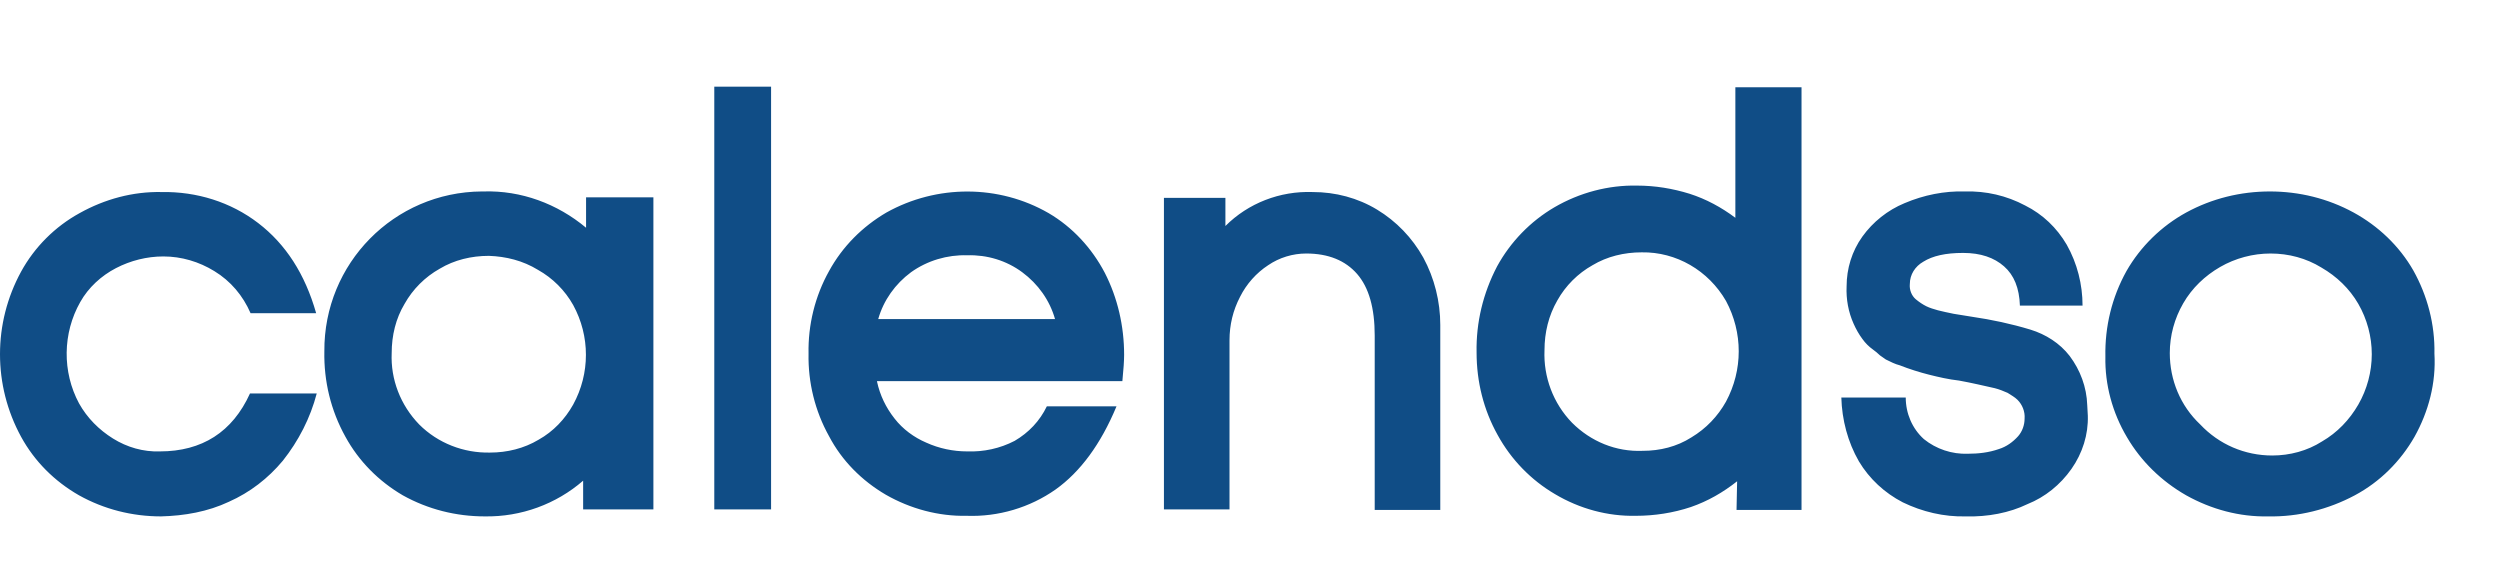
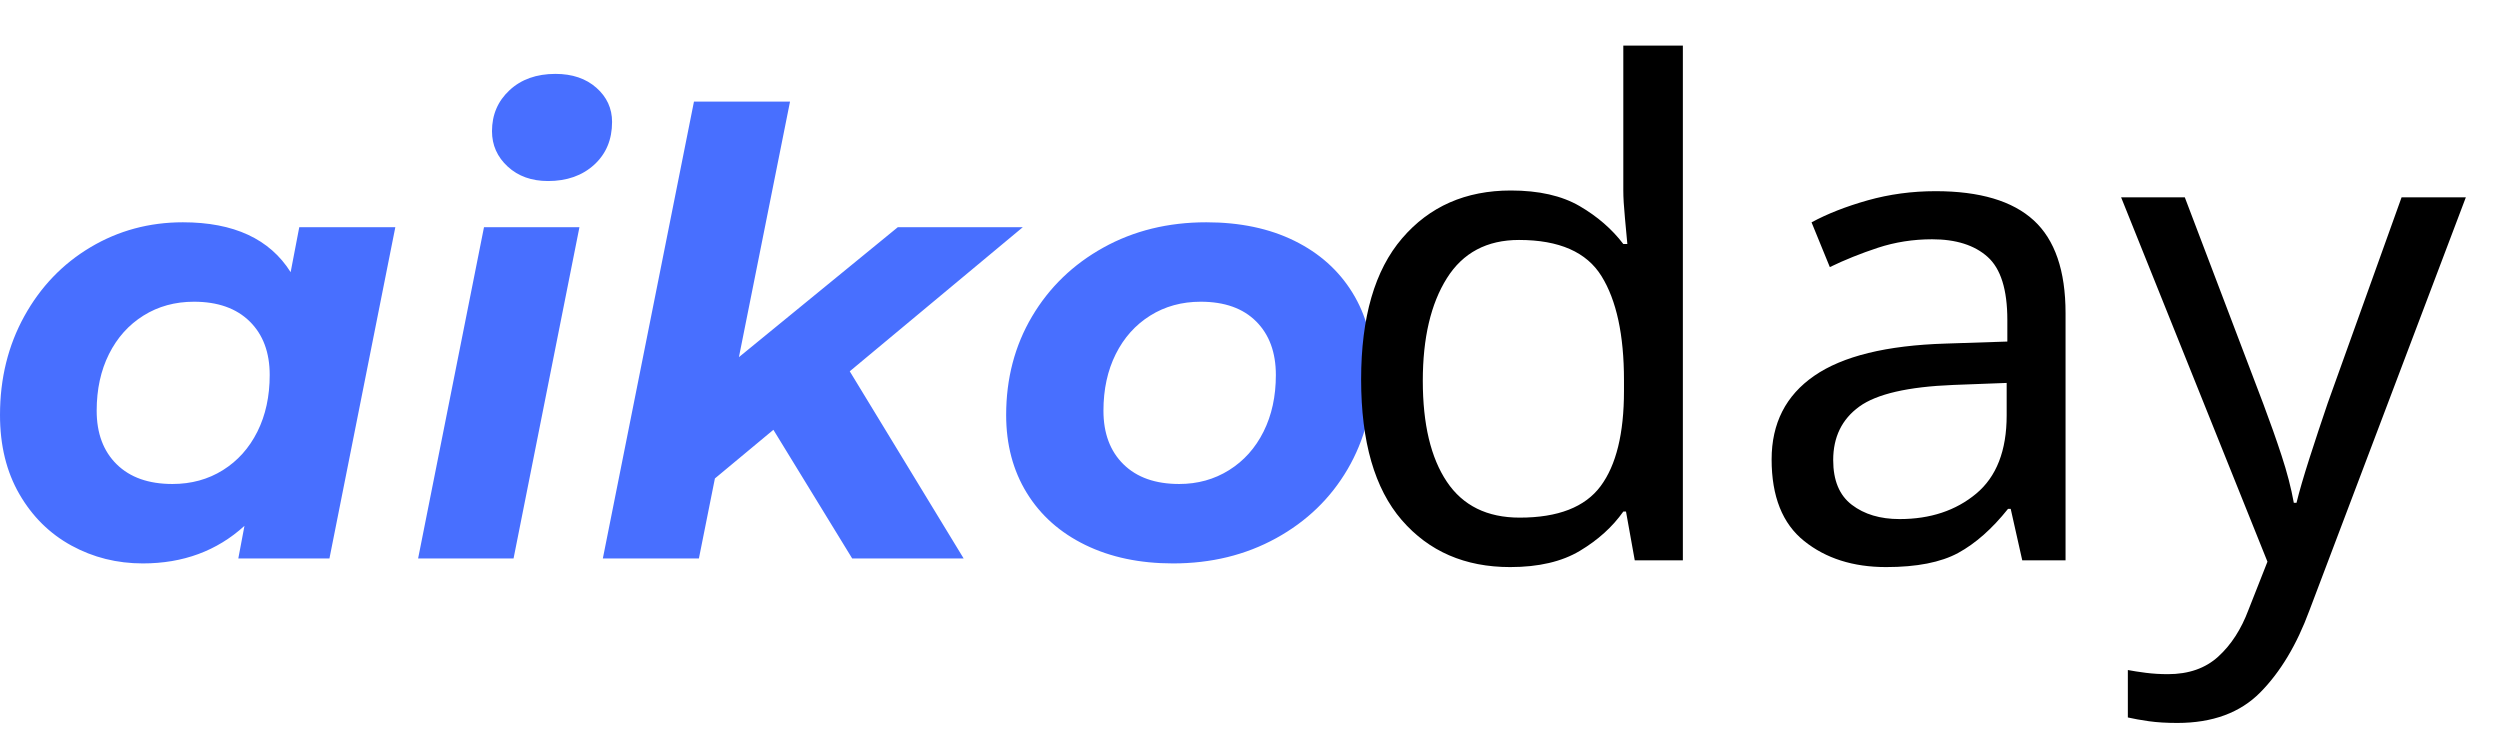
- <svg xmlns="http://www.w3.org/2000/svg" version="1.1" id="Layer_1" x="0px" y="0px" viewBox="0 0 427 97.5" style="enable-background:new 0 0 427 97.5;" xml:space="preserve">
-   <style type="text/css">
- 	.st0{fillRule:evenodd;clipRule:evenodd;fill:#104D86;}
- </style>
-   <path class="st0" d="M27.5,88.2c-4.9,0-9.7-1.2-14-3.6c-4.2-2.4-7.6-5.8-9.9-10c-4.8-8.8-4.8-19.4,0-28.2c2.3-4.2,5.8-7.7,10-10  c4.3-2.4,9.1-3.7,14-3.6c6-0.1,11.8,1.7,16.5,5.3s8,8.7,9.9,15.4H42.8c-1.3-3-3.4-5.5-6.2-7.2c-2.6-1.6-5.6-2.5-8.7-2.5  c-2.8,0-5.6,0.7-8.1,2s-4.7,3.3-6.1,5.8c-3,5.3-3.1,11.9-0.2,17.3c1.4,2.5,3.4,4.5,5.8,6s5.2,2.3,8,2.2c7.2,0,12.4-3.3,15.4-9.9  h11.4c-1.1,4.2-3.1,8.1-5.8,11.5c-2.5,3-5.6,5.4-9.2,7C35.5,87.4,31.5,88.1,27.5,88.2L27.5,88.2z M99.6,82.1  c-4.6,4-10.6,6.2-16.8,6.1c-4.9,0-9.7-1.2-14-3.6c-4.1-2.4-7.5-5.8-9.8-10c-2.5-4.5-3.7-9.5-3.6-14.6c-0.1-15,11.9-27.2,26.9-27.3  c0.1,0,0.2,0,0.3,0c6.4-0.2,12.6,2.1,17.5,6.2v-5.2h11.5V87h-12V82.1z M83.5,43.7c-3,0-5.9,0.7-8.4,2.2c-2.5,1.4-4.6,3.5-6,6  c-1.5,2.5-2.2,5.4-2.2,8.4c-0.2,4.5,1.5,8.9,4.7,12.2c3.2,3.2,7.6,4.9,12.1,4.8c2.9,0,5.8-0.7,8.3-2.2c2.5-1.4,4.5-3.5,5.9-6  c2.9-5.3,2.9-11.7,0-17c-1.4-2.5-3.5-4.6-6-6C89.3,44.5,86.4,43.8,83.5,43.7L83.5,43.7z M122,14.8h9.7V87H122  C122,87.1,122,14.8,122,14.8z M149.8,65.2c0.5,2.3,1.5,4.4,3,6.3c1.4,1.8,3.3,3.2,5.4,4.1c2.2,1,4.6,1.5,7,1.5  c2.8,0.1,5.6-0.5,8.1-1.8c2.4-1.4,4.3-3.4,5.5-5.9h11.9c-2.7,6.5-6.2,11.2-10.4,14.2c-4.4,3.1-9.8,4.7-15.2,4.5  c-4.8,0.1-9.6-1.2-13.8-3.6c-4.1-2.4-7.5-5.8-9.7-10c-2.4-4.3-3.6-9.2-3.5-14.1c-0.1-4.9,1.1-9.8,3.5-14.1c2.3-4.2,5.7-7.6,9.8-10  c8.6-4.8,19.2-4.8,27.7,0.1c4.1,2.4,7.4,6,9.6,10.2c2.2,4.3,3.3,9.1,3.3,14c0,1-0.1,2.5-0.3,4.5h-41.9V65.2z M165.2,43.6  c-3.4-0.1-6.8,0.9-9.6,2.9c-2.7,2-4.7,4.8-5.6,8h30.2c-0.9-3.2-2.9-6-5.6-8C171.9,44.5,168.6,43.5,165.2,43.6z M234.8,57.3  c0-4.7-1-8.2-3-10.5s-4.9-3.5-8.7-3.5c-2.3,0-4.6,0.7-6.5,2c-2,1.3-3.7,3.2-4.8,5.4c-1.2,2.3-1.8,4.8-1.8,7.4V87h-11.2V33.8h10.5  v4.8c3.9-3.9,9.3-6,14.9-5.8c3.9,0,7.7,1,11,3s6,4.8,7.9,8.2c1.9,3.5,2.9,7.5,2.9,11.5v31.6h-11.2L234.8,57.3L234.8,57.3z   M296.7,82.2c-2.4,1.9-5,3.4-7.9,4.4c-3,1-6.2,1.5-9.4,1.5c-4.8,0.1-9.6-1.2-13.8-3.7c-4.1-2.4-7.5-5.9-9.8-10.1  c-2.4-4.3-3.6-9.1-3.6-14.1c-0.1-5.1,1.1-10.1,3.5-14.7c2.3-4.2,5.7-7.7,9.8-10.1c4.3-2.5,9.2-3.8,14.1-3.7c3.1,0,6.1,0.5,9,1.4  c2.8,0.9,5.4,2.3,7.8,4.1V14.9h11.3v72.2h-11.1L296.7,82.2L296.7,82.2z M280.4,43.1c-3,0-5.9,0.7-8.4,2.2c-2.5,1.4-4.6,3.5-6,6  c-1.5,2.6-2.2,5.5-2.2,8.5c-0.2,4.6,1.5,9.1,4.7,12.4c3.2,3.2,7.5,5,12.1,4.8c2.9,0,5.8-0.7,8.3-2.3c2.5-1.5,4.5-3.6,5.9-6.1  c2.9-5.4,2.9-11.8,0-17.2C291.8,46.2,286.3,43,280.4,43.1z M335.8,88.2c-3.8,0.1-7.5-0.8-10.8-2.4c-3.1-1.6-5.7-4-7.5-7  c-1.9-3.3-2.9-7.1-3-10.9h11c0,2.7,1.1,5.3,3.1,7.1c2.1,1.7,4.8,2.6,7.5,2.5c1.8,0,3.6-0.2,5.3-0.8c1.3-0.4,2.4-1.2,3.3-2.2  c0.7-0.8,1.1-1.9,1.1-3c0.1-1.2-0.4-2.4-1.2-3.2c-0.5-0.5-1.1-0.8-1.7-1.2c-0.7-0.3-1.4-0.6-2.2-0.8c-1.8-0.4-3.9-0.9-6.1-1.3  c-1.8-0.2-3.5-0.6-5.1-1s-3.5-1-5-1.6c-0.8-0.2-1.6-0.6-2.4-1l-1-0.7c-0.4-0.4-0.8-0.7-1.2-1c-0.7-0.5-1.3-1.1-1.8-1.8  c-0.6-0.8-1.1-1.7-1.5-2.6c-0.9-2-1.3-4.2-1.2-6.4c0-3,0.9-6,2.7-8.5c1.8-2.5,4.3-4.5,7.2-5.7c3.3-1.4,6.8-2.1,10.3-2  c3.6-0.1,7.1,0.7,10.3,2.4c3,1.5,5.4,3.8,7.1,6.7c1.8,3.2,2.7,6.8,2.7,10.4H345c-0.1-3-1-5.2-2.7-6.7s-4-2.3-7-2.3s-5.2,0.5-6.8,1.5  c-1.4,0.8-2.3,2.2-2.3,3.8c-0.1,1,0.3,2,1,2.6c0.6,0.5,1.2,0.9,1.8,1.2c0.6,0.3,1.3,0.5,2,0.7c0.8,0.2,1.7,0.4,2.7,0.6l3.1,0.5  c3.4,0.5,6.7,1.2,10,2.2c2.6,0.8,5,2.3,6.7,4.5c1.8,2.4,2.9,5.3,3,8.4l0.1,1.8c0.1,3.2-0.9,6.4-2.8,9.1s-4.5,4.8-7.5,6  C343.2,87.6,339.5,88.3,335.8,88.2L335.8,88.2z M412.4,74.6c-2.4,4.2-5.9,7.7-10.2,10c-4.5,2.4-9.6,3.7-14.8,3.6  c-4.9,0.1-9.7-1.2-14-3.6c-4.2-2.4-7.7-5.8-10.1-9.9c-2.5-4.2-3.8-9-3.7-13.8c-0.1-5.1,1.1-10.1,3.6-14.6c2.4-4.2,6-7.7,10.2-10  c4.4-2.4,9.3-3.6,14.3-3.6s9.9,1.2,14.3,3.6c4.2,2.3,7.8,5.7,10.2,9.9c2.4,4.3,3.7,9.2,3.6,14.2C416.1,65.4,414.8,70.3,412.4,74.6  L412.4,74.6z M387.8,43.3c-3,0-6,0.8-8.6,2.3s-4.8,3.6-6.3,6.2c-1.5,2.6-2.3,5.5-2.3,8.5c0,4.6,1.8,9,5.2,12.2  c3.2,3.4,7.6,5.3,12.3,5.3c3,0,6-0.8,8.5-2.4c2.6-1.5,4.7-3.7,6.2-6.3c1.5-2.6,2.3-5.6,2.3-8.6s-0.8-6-2.3-8.6s-3.7-4.7-6.3-6.2  C393.9,44.1,390.9,43.3,387.8,43.3z" />
+ <svg xmlns="http://www.w3.org/2000/svg" width="406px" height="120px" viewBox="0 0 406 120" version="1.1">
+   <defs />
+   <g id="Page-1" stroke="none" stroke-width="1" fill="none" fill-rule="evenodd">
+     <g id="Group-7" transform="translate(0, -23)">
+       <g id="Group-7-Copy" transform="translate(0, 35)" fill="#486FFF">
+         <path d="M64.2,24.9 L53.5,78.7 L38.7,78.7 L39.7,73.4 C35.233,77.467 29.733,79.5 23.2,79.5 C19,79.5 15.133,78.533 11.6,76.6 C8.067,74.667 5.25,71.883 3.15,68.25 C1.05,64.617 0,60.333 0,55.4 C0,49.467 1.317,44.117 3.95,39.35 C6.583,34.583 10.167,30.85 14.7,28.15 C19.233,25.45 24.233,24.1 29.7,24.1 C37.967,24.1 43.8,26.8 47.2,32.2 L48.6,24.9 L64.2,24.9 Z M28,66.6 C31.067,66.6 33.8,65.85 36.2,64.35 C38.6,62.85 40.467,60.767 41.8,58.1 C43.133,55.433 43.8,52.367 43.8,48.9 C43.8,45.233 42.717,42.333 40.55,40.2 C38.383,38.067 35.367,37 31.5,37 C28.433,37 25.7,37.75 23.3,39.25 C20.9,40.75 19.033,42.833 17.7,45.5 C16.367,48.167 15.7,51.233 15.7,54.7 C15.7,58.367 16.783,61.267 18.95,63.4 C21.117,65.533 24.133,66.6 28,66.6 Z M78.6,24.9 L94.1,24.9 L83.4,78.7 L67.9,78.7 L78.6,24.9 Z M89,17.4 C86.333,17.4 84.15,16.617 82.45,15.05 C80.75,13.483 79.9,11.567 79.9,9.3 C79.9,6.633 80.85,4.417 82.75,2.65 C84.65,0.883 87.133,0 90.2,0 C92.933,0 95.15,0.75 96.85,2.25 C98.55,3.75 99.4,5.6 99.4,7.8 C99.4,10.667 98.433,12.983 96.5,14.75 C94.567,16.517 92.067,17.4 89,17.4 Z M138,48.3 L156.5,78.7 L138.4,78.7 L125.6,57.8 L116.1,65.7 L113.5,78.7 L97.9,78.7 L112.7,4.5 L128.3,4.5 L120,46 L145.8,24.9 L166.1,24.9 L138,48.3 Z M190.5,79.5 C185.1,79.5 180.35,78.5 176.25,76.5 C172.15,74.5 168.983,71.683 166.75,68.05 C164.517,64.417 163.4,60.2 163.4,55.4 C163.4,49.467 164.8,44.133 167.6,39.4 C170.4,34.667 174.267,30.933 179.2,28.2 C184.133,25.467 189.7,24.1 195.9,24.1 C201.367,24.1 206.133,25.1 210.2,27.1 C214.267,29.1 217.417,31.917 219.65,35.55 C221.883,39.183 223,43.4 223,48.2 C223,54.133 221.617,59.467 218.85,64.2 C216.083,68.933 212.217,72.667 207.25,75.4 C202.283,78.133 196.7,79.5 190.5,79.5 Z M191.5,66.6 C194.5,66.6 197.2,65.85 199.6,64.35 C202,62.85 203.867,60.767 205.2,58.1 C206.533,55.433 207.2,52.367 207.2,48.9 C207.2,45.233 206.133,42.333 204,40.2 C201.867,38.067 198.867,37 195,37 C191.933,37 189.2,37.75 186.8,39.25 C184.4,40.75 182.533,42.833 181.2,45.5 C179.867,48.167 179.2,51.233 179.2,54.7 C179.2,58.367 180.283,61.267 182.45,63.4 C184.617,65.533 187.633,66.6 191.5,66.6 Z" id="aikomail-copy-12" />
+       </g>
+       <text id="day" font-family="Futura-Medium, Futura" font-size="110" font-weight="400" fill="#000000">
+         <tspan x="215" y="114">day</tspan>
+       </text>
+     </g>
+   </g>
</svg>
